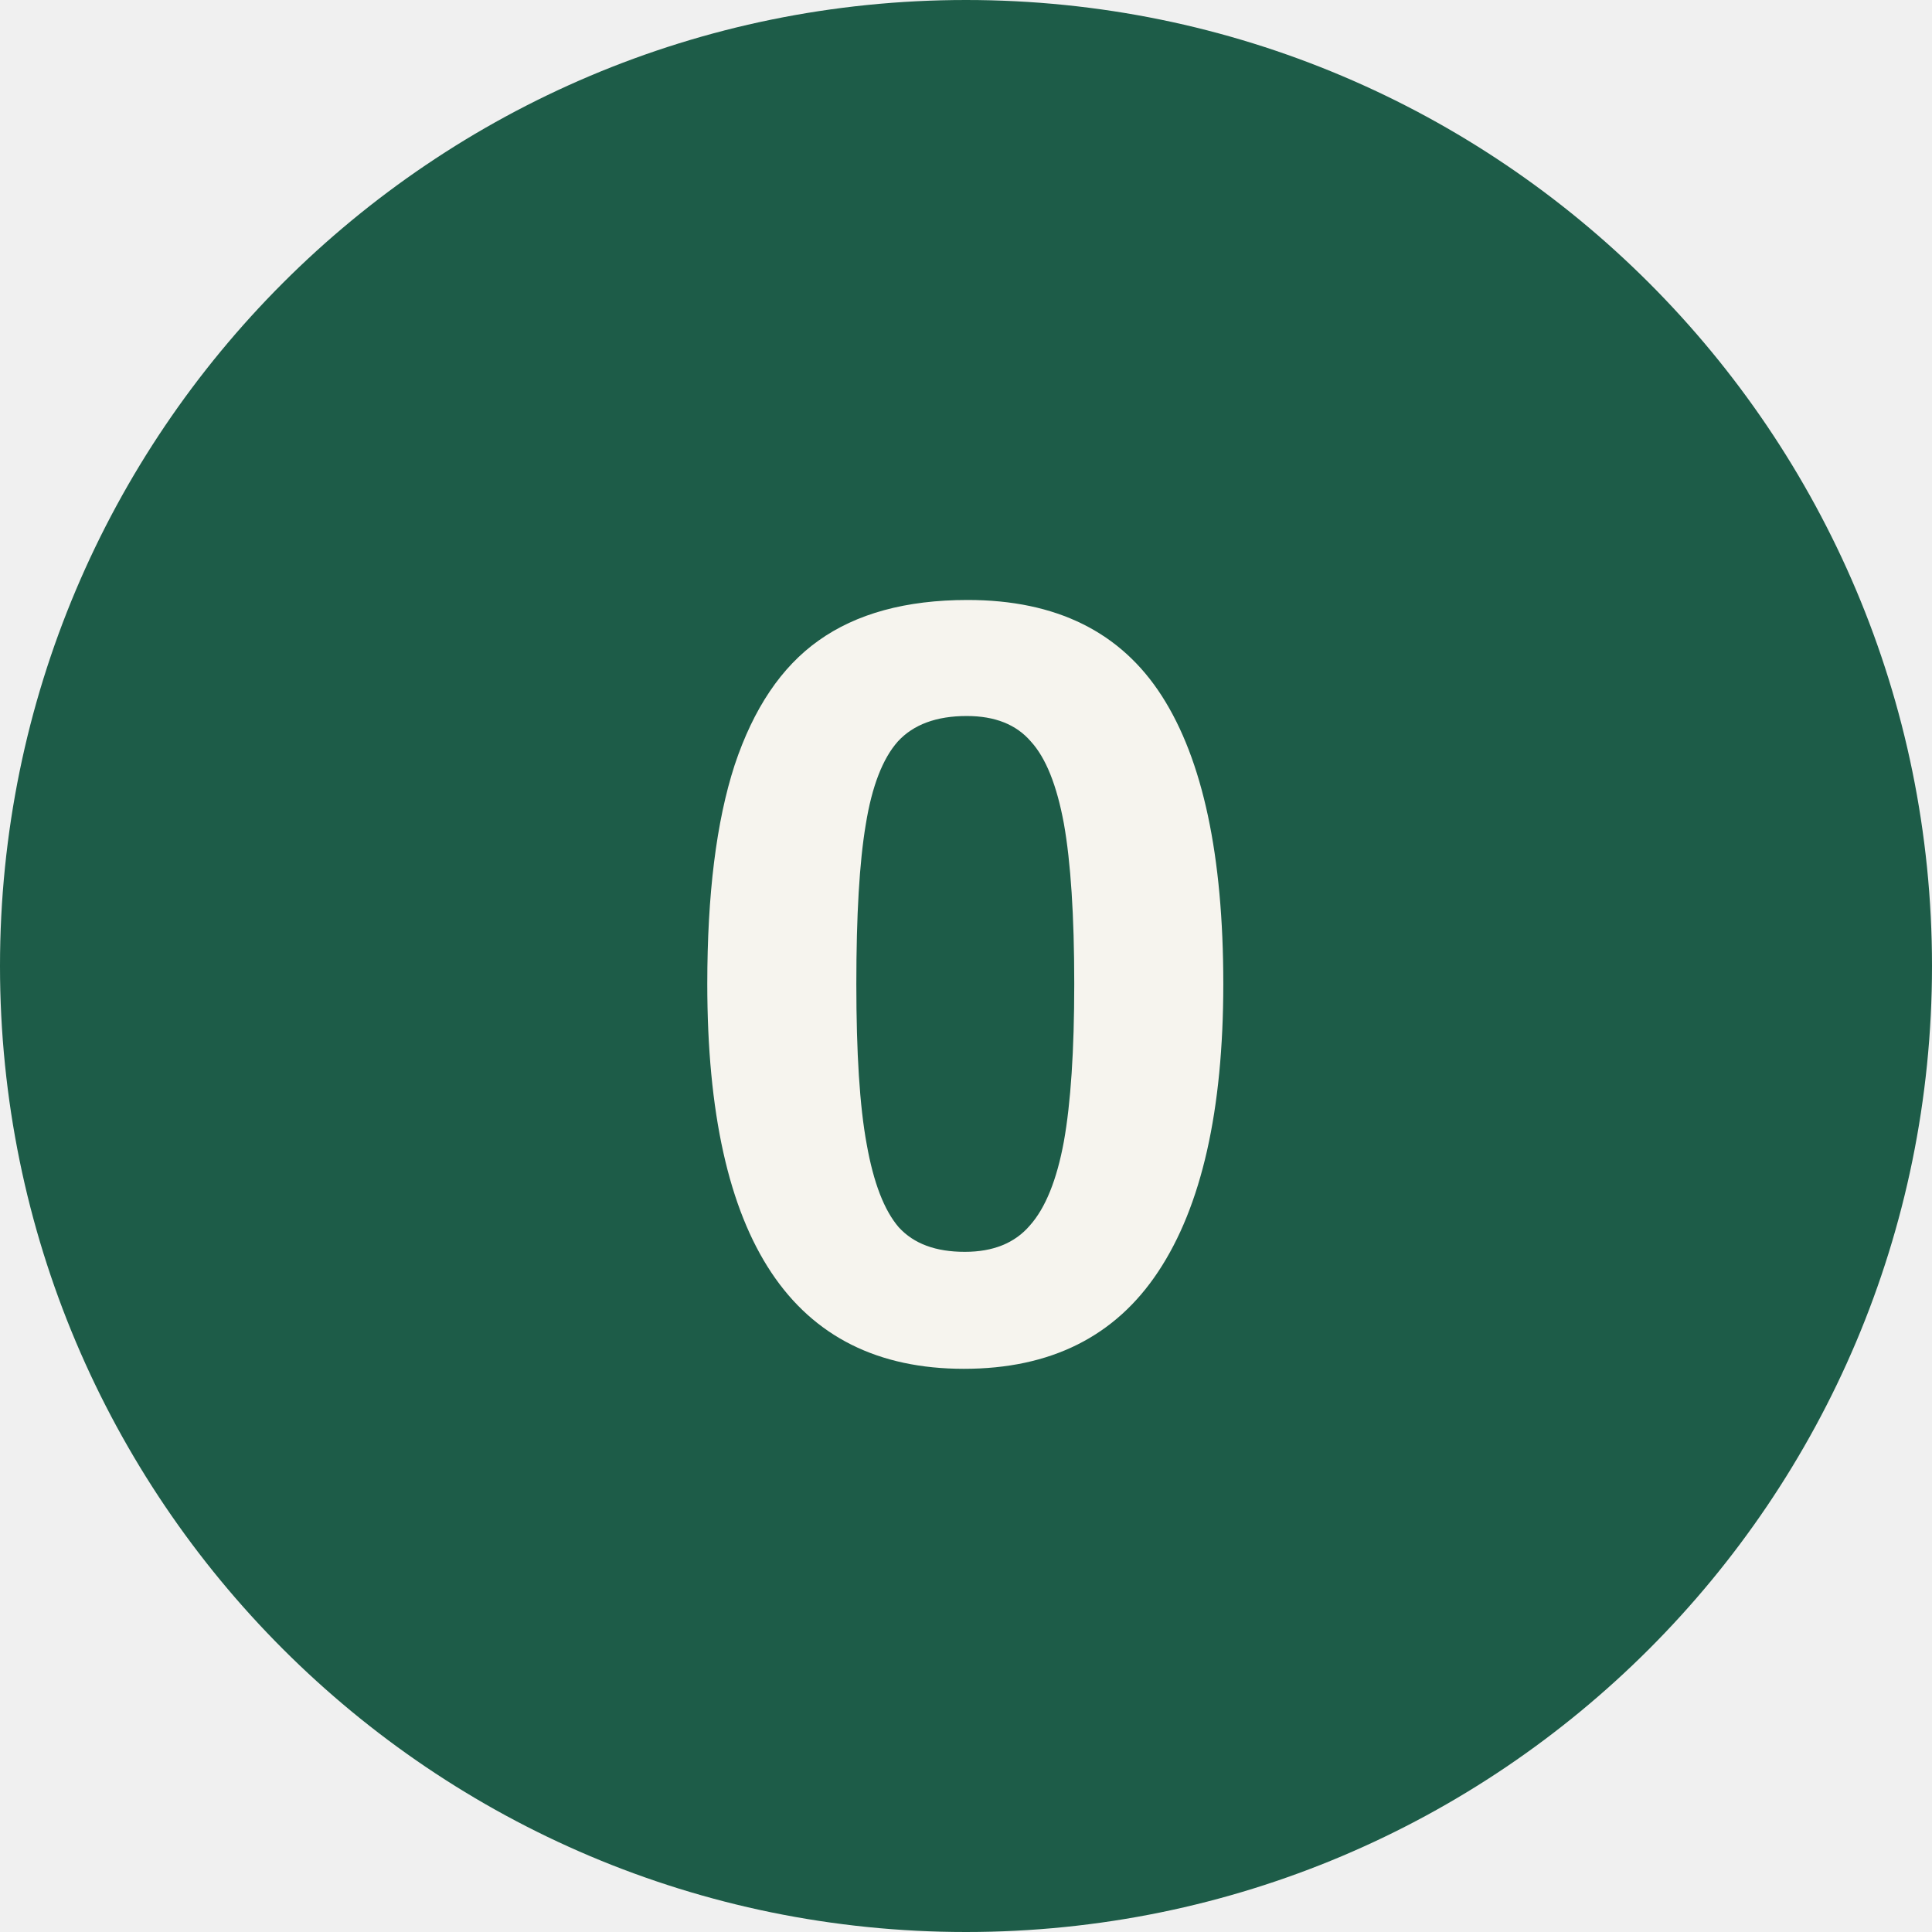
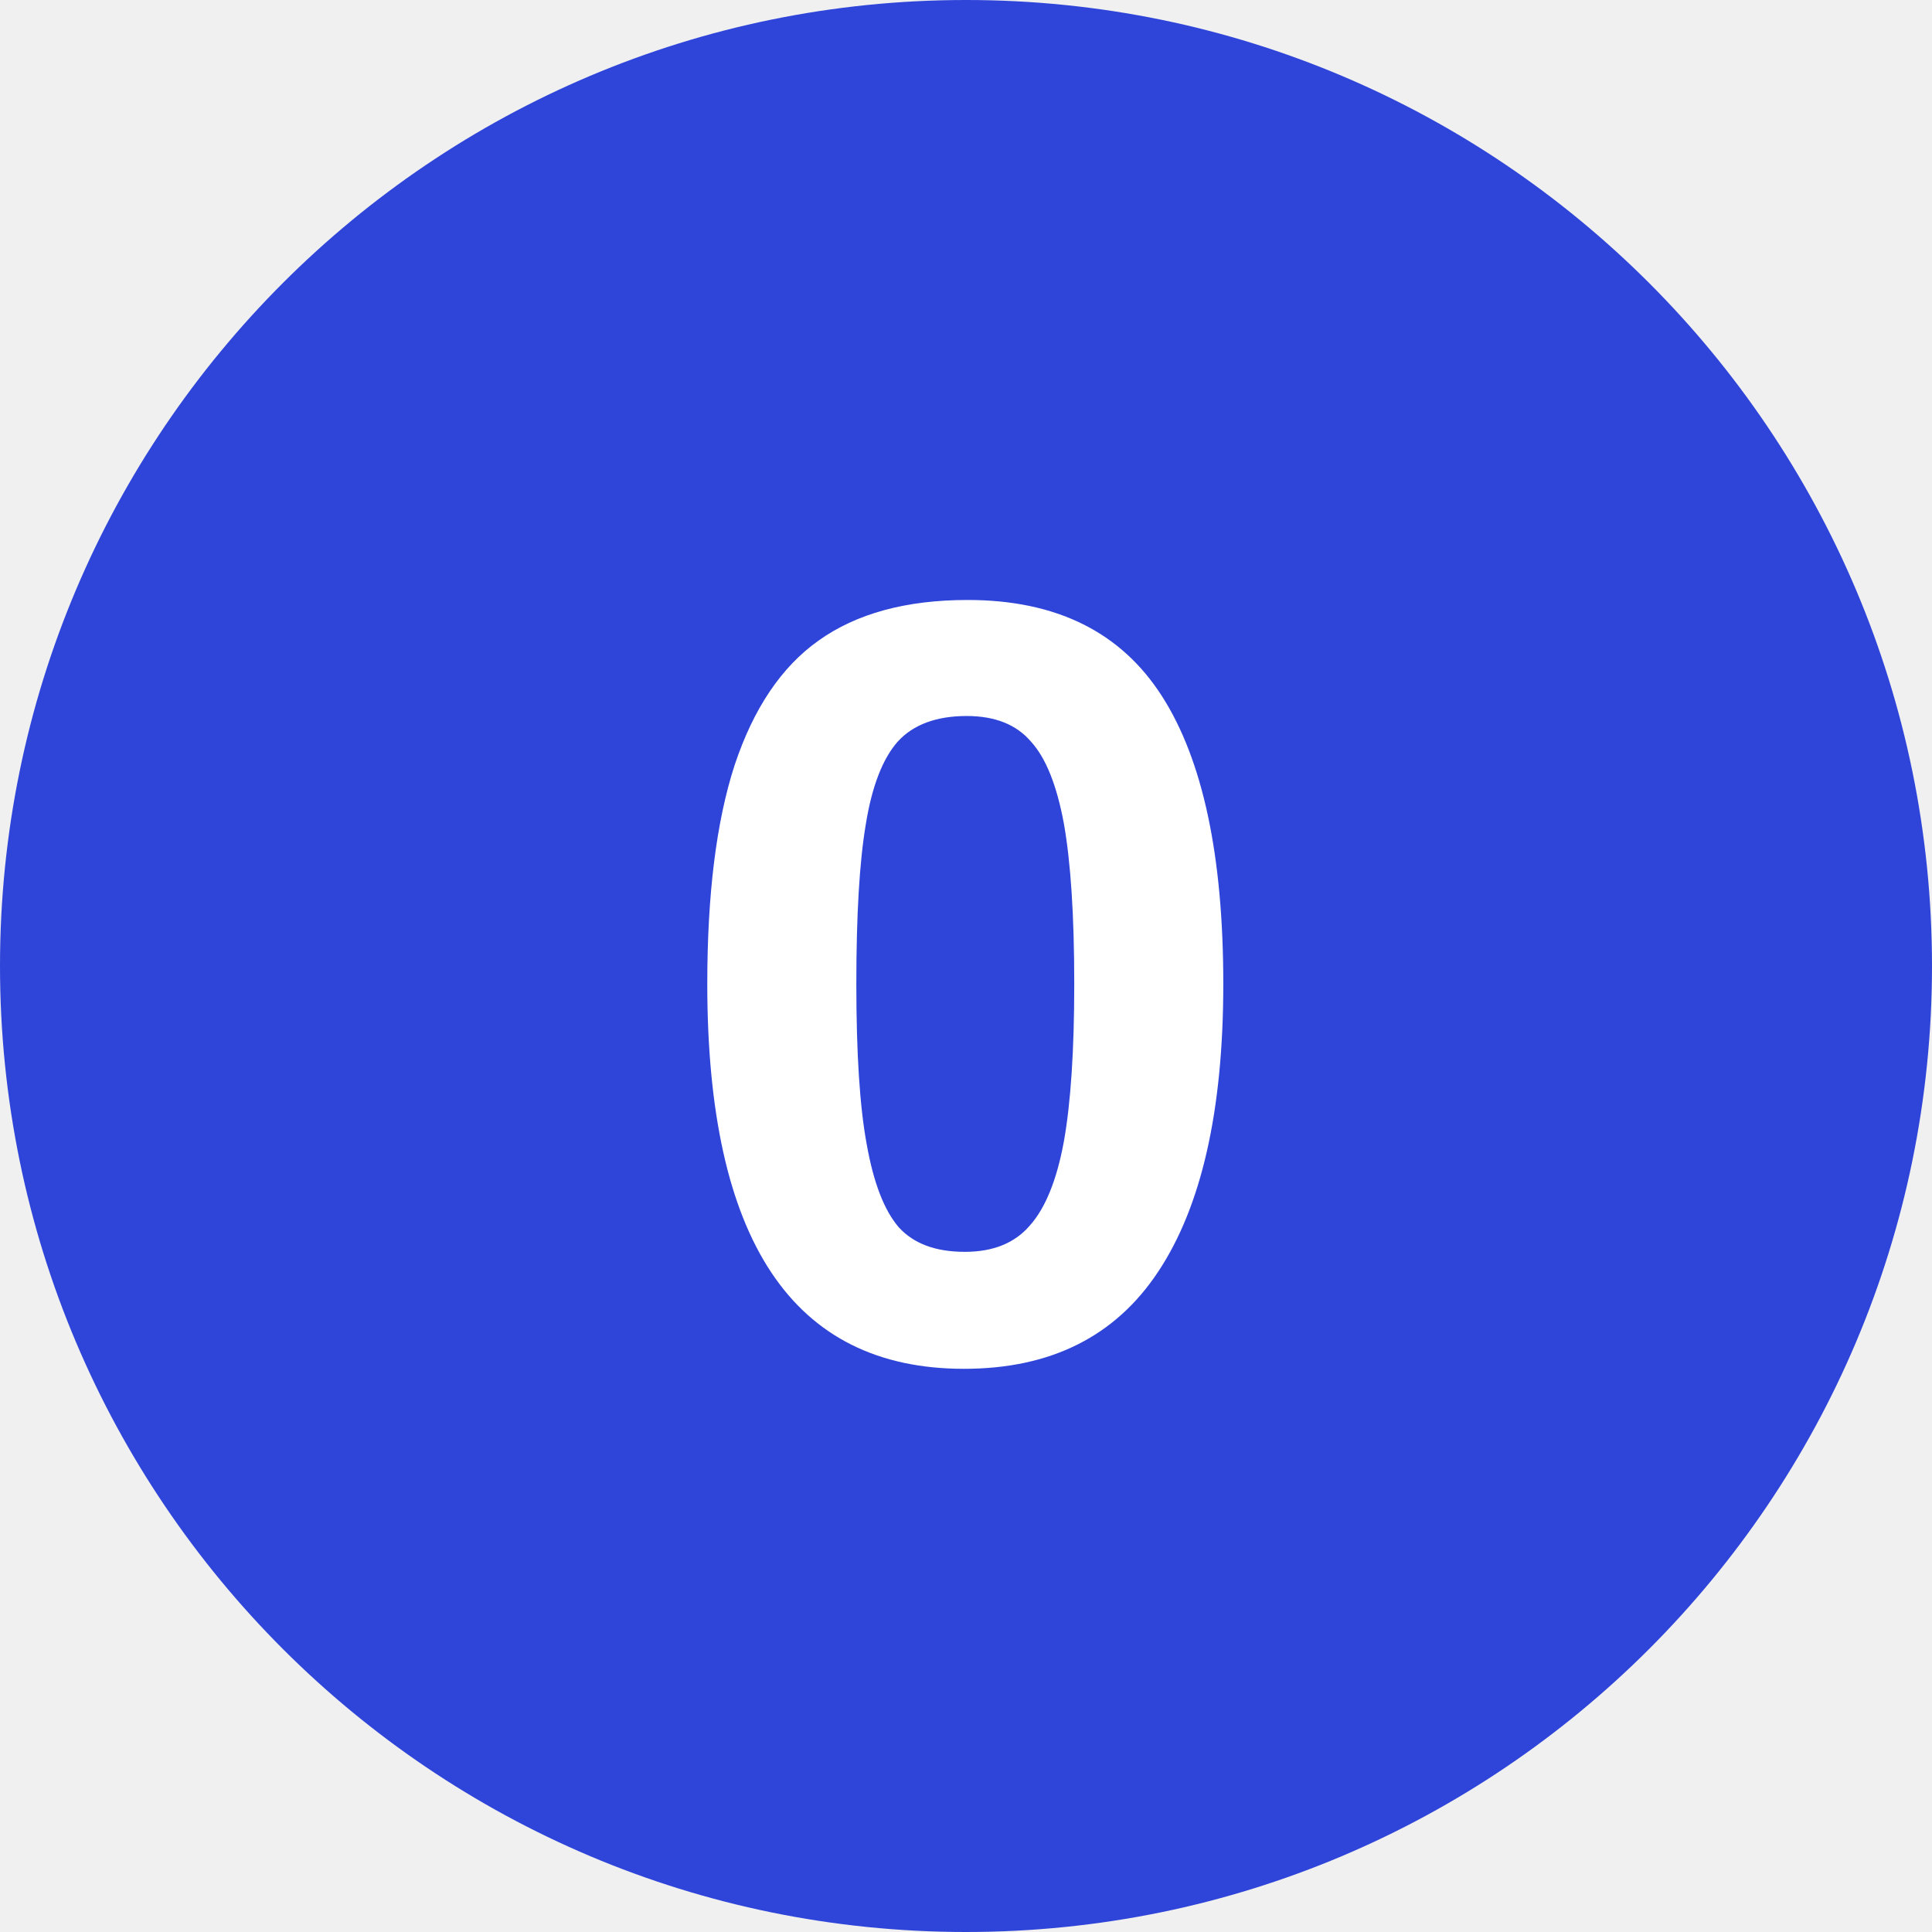
<svg xmlns="http://www.w3.org/2000/svg" viewBox="0 0 32 32">
-   <circle cx="16" cy="16" r="16" fill="#1d5c48" />
-   <text x="16" y="22.5" text-anchor="middle" font-family="Arial, Helvetica, sans-serif" font-size="18" font-weight="700" fill="#f6f4ee">0</text>
+   <circle cx="16" cy="16" r="16" fill="#2f45d9" />
+   <text x="16" y="22.5" text-anchor="middle" font-family="Arial, Helvetica, sans-serif" font-size="18" font-weight="700" fill="#ffffff">0</text>
</svg>
